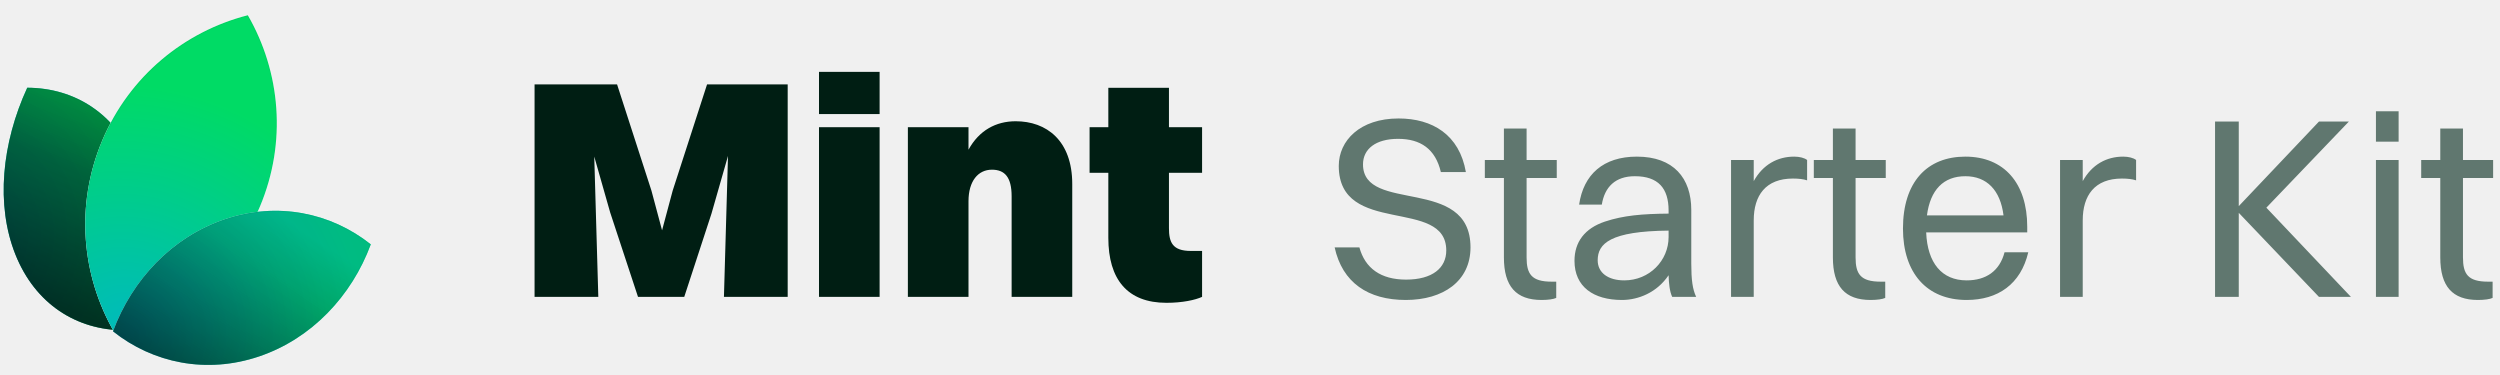
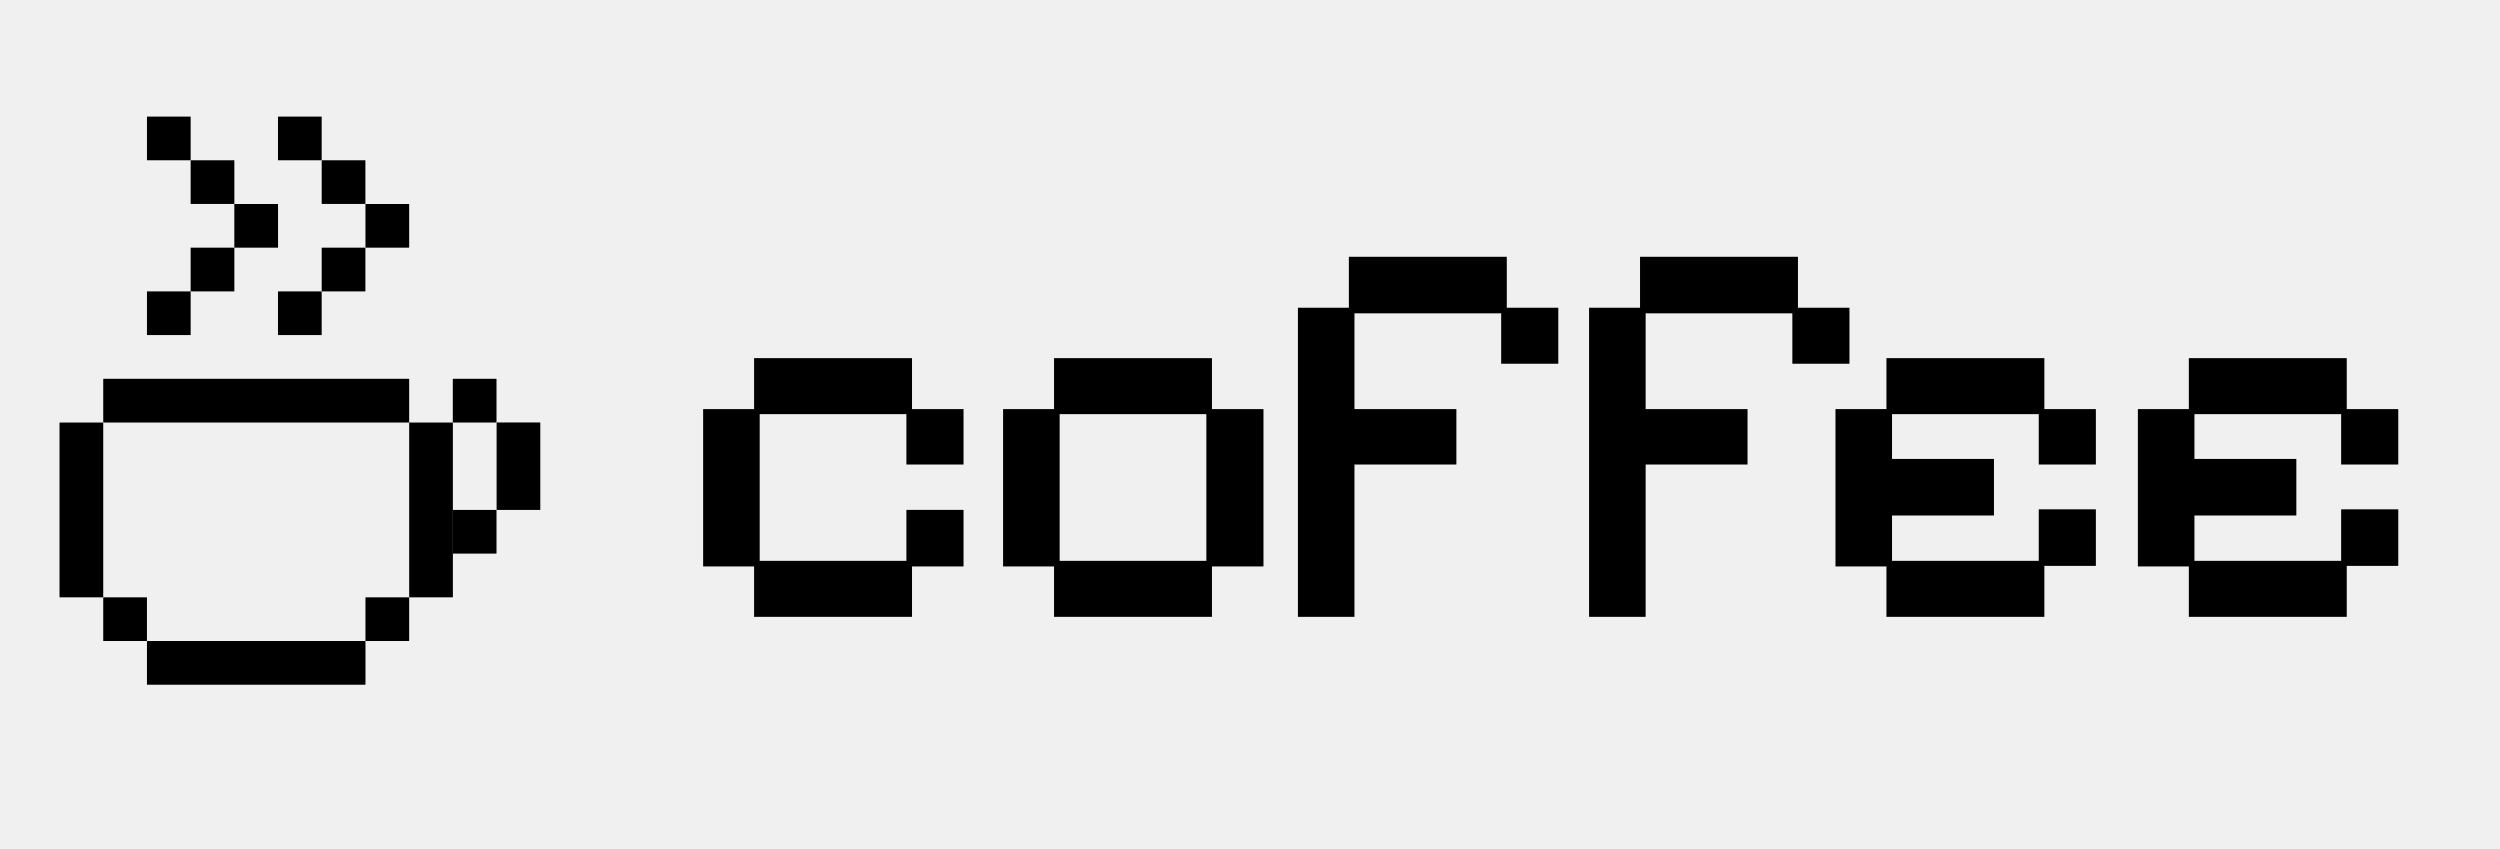
- <svg xmlns="http://www.w3.org/2000/svg" width="160" height="24" viewBox="0 0 160 24" fill="none">
-   <path d="M7.953 21.139C4.896 21.13 2.255 19.458 0.987 16.29C-0.28 13.121 0.109 9.163 1.744 5.615C4.801 5.624 7.442 7.296 8.71 10.465C9.977 13.633 9.588 17.591 7.953 21.139Z" fill="white" />
-   <path d="M7.953 21.139C4.896 21.13 2.255 19.458 0.987 16.29C-0.28 13.121 0.109 9.163 1.744 5.615C4.801 5.624 7.442 7.296 8.71 10.465C9.977 13.633 9.588 17.591 7.953 21.139Z" fill="url(#paint0_radial_115_86)" />
-   <path d="M7.953 21.139C4.896 21.13 2.255 19.458 0.987 16.29C-0.28 13.121 0.109 9.163 1.744 5.615C4.801 5.624 7.442 7.296 8.71 10.465C9.977 13.633 9.588 17.591 7.953 21.139Z" fill="black" fill-opacity="0.5" style="mix-blend-mode:hard-light" />
-   <path d="M7.953 21.139C4.896 21.13 2.255 19.458 0.987 16.29C-0.28 13.121 0.109 9.163 1.744 5.615C4.801 5.624 7.442 7.296 8.71 10.465C9.977 13.633 9.588 17.591 7.953 21.139Z" fill="url(#paint1_linear_115_86)" fill-opacity="0.5" style="mix-blend-mode:hard-light" />
-   <path d="M7.935 21.111C4.897 21.096 2.274 19.431 1.013 16.279C-0.248 13.124 0.136 9.182 1.762 5.643C4.8 5.659 7.423 7.324 8.684 10.476C9.945 13.63 9.561 17.572 7.935 21.111Z" stroke="url(#paint2_linear_115_86)" stroke-opacity="0.05" stroke-width="0.056" />
-   <path d="M7.31 21.257C11.354 20.221 14.884 17.375 16.628 13.236C18.373 9.097 17.945 4.587 15.86 0.976C11.816 2.012 8.287 4.858 6.542 8.998C4.797 13.137 5.225 17.646 7.31 21.257Z" fill="white" />
-   <path d="M7.31 21.257C11.354 20.221 14.884 17.375 16.628 13.236C18.373 9.097 17.945 4.587 15.86 0.976C11.816 2.012 8.287 4.858 6.542 8.998C4.797 13.137 5.225 17.646 7.31 21.257Z" fill="url(#paint3_radial_115_86)" />
-   <path d="M16.602 13.225C14.864 17.349 11.351 20.187 7.324 21.225C5.253 17.624 4.829 13.132 6.568 9.009C8.306 4.885 11.819 2.047 15.846 1.009C17.918 4.61 18.341 9.101 16.602 13.225Z" stroke="url(#paint4_linear_115_86)" stroke-opacity="0.05" stroke-width="0.056" />
-   <path d="M7.234 21.207C9.789 23.237 13.21 23.951 16.577 22.814C19.944 21.677 22.506 18.945 23.73 15.638C21.175 13.608 17.754 12.894 14.387 14.031C11.02 15.168 8.458 17.901 7.234 21.207Z" fill="white" />
-   <path d="M7.234 21.207C9.789 23.237 13.21 23.951 16.577 22.814C19.944 21.677 22.506 18.945 23.73 15.638C21.175 13.608 17.754 12.894 14.387 14.031C11.02 15.168 8.458 17.901 7.234 21.207Z" fill="url(#paint5_radial_115_86)" />
-   <path d="M7.234 21.207C9.789 23.237 13.21 23.951 16.577 22.814C19.944 21.677 22.506 18.945 23.73 15.638C21.175 13.608 17.754 12.894 14.387 14.031C11.02 15.168 8.458 17.901 7.234 21.207Z" fill="black" fill-opacity="0.2" style="mix-blend-mode:hard-light" />
-   <path d="M7.234 21.207C9.789 23.237 13.21 23.951 16.577 22.814C19.944 21.677 22.506 18.945 23.73 15.638C21.175 13.608 17.754 12.894 14.387 14.031C11.02 15.168 8.458 17.901 7.234 21.207Z" fill="url(#paint6_linear_115_86)" fill-opacity="0.5" style="mix-blend-mode:hard-light" />
-   <path d="M16.568 22.787C13.218 23.918 9.814 23.212 7.267 21.198C8.492 17.907 11.044 15.189 14.396 14.058C17.747 12.927 21.15 13.633 23.697 15.648C22.472 18.938 19.92 21.656 16.568 22.787Z" stroke="url(#paint7_linear_115_86)" stroke-opacity="0.05" stroke-width="0.056" />
-   <path d="M34.212 19V5.4H39.492L41.692 12.2L42.372 14.74L43.052 12.2L45.252 5.4H50.412V19H46.332L46.592 9.98L45.532 13.68L43.792 19H40.832L39.052 13.6L38.032 10.02L38.292 19H34.212ZM52.416 7.3V4.6H56.295V7.3H52.416ZM52.416 19V8.14H56.295V19H52.416ZM58.104 19V8.14H61.984V9.58C62.664 8.34 63.744 7.76 65.004 7.76C66.964 7.76 68.624 8.98 68.624 11.78V19H64.744V12.56C64.744 11.34 64.304 10.86 63.484 10.86C62.604 10.86 61.984 11.58 61.984 12.88V19H58.104ZM70.933 15.22V11.06H69.733V8.14H70.933V5.62H74.813V8.14H76.933V11.06H74.813V14.6C74.813 15.5 75.033 16.06 76.213 16.06H76.933V19C76.493 19.2 75.673 19.38 74.653 19.38C72.153 19.38 70.933 17.88 70.933 15.22Z" fill="#001E13" />
-   <path d="M87.232 10.519C87.232 13.687 94.112 11.229 94.112 15.832C94.112 17.994 92.364 19.198 89.971 19.198C87.562 19.198 85.912 18.093 85.417 15.832H87.001C87.364 17.169 88.371 17.895 89.987 17.895C91.671 17.895 92.561 17.152 92.561 16.03C92.561 12.598 85.681 15.155 85.681 10.618C85.681 9.001 87.034 7.582 89.509 7.582C91.671 7.582 93.403 8.621 93.816 11.014H92.215C91.868 9.529 90.912 8.886 89.476 8.886C88.057 8.886 87.232 9.529 87.232 10.519ZM96.25 16.476V11.393H95.029V10.239H96.25V8.226H97.702V10.239H99.632V11.393H97.702V16.476C97.702 17.532 98.015 18.026 99.302 18.026H99.599V19.066C99.434 19.148 99.071 19.198 98.659 19.198C97.025 19.198 96.25 18.323 96.25 16.476ZM102.516 13.093H101.064C101.345 11.162 102.615 10.024 104.76 10.024C107.103 10.024 108.242 11.393 108.242 13.44V16.888C108.242 17.895 108.324 18.521 108.555 19H107.021C106.856 18.654 106.806 18.142 106.79 17.614C106.047 18.72 104.859 19.198 103.803 19.198C101.988 19.198 100.767 18.357 100.767 16.69C100.767 15.486 101.427 14.611 102.714 14.182C103.902 13.786 105.107 13.687 106.79 13.671V13.473C106.79 12.053 106.13 11.278 104.628 11.278C103.374 11.278 102.698 11.971 102.516 13.093ZM102.252 16.657C102.252 17.465 102.929 17.944 103.952 17.944C105.569 17.944 106.79 16.674 106.79 15.172V14.759C103.061 14.793 102.252 15.585 102.252 16.657ZM110.787 19V10.239H112.239V11.591C112.833 10.519 113.774 10.024 114.83 10.024C115.176 10.024 115.49 10.107 115.655 10.239V11.542C115.407 11.46 115.094 11.427 114.747 11.427C112.998 11.427 112.239 12.515 112.239 14.1V19H110.787ZM117.305 16.476V11.393H116.084V10.239H117.305V8.226H118.757V10.239H120.688V11.393H118.757V16.476C118.757 17.532 119.071 18.026 120.358 18.026H120.655V19.066C120.49 19.148 120.127 19.198 119.714 19.198C118.081 19.198 117.305 18.323 117.305 16.476ZM129.809 16.145C129.33 18.192 127.862 19.198 125.865 19.198C123.324 19.198 121.79 17.482 121.79 14.627C121.79 11.658 123.324 10.024 125.783 10.024C128.258 10.024 129.743 11.723 129.743 14.512V14.875H123.275C123.357 16.838 124.281 17.944 125.865 17.944C127.103 17.944 127.977 17.35 128.291 16.145H129.809ZM125.783 11.278C124.38 11.278 123.539 12.152 123.324 13.786H128.225C128.027 12.169 127.152 11.278 125.783 11.278ZM131.843 19V10.239H133.295V11.591C133.889 10.519 134.829 10.024 135.885 10.024C136.232 10.024 136.545 10.107 136.71 10.239V11.542C136.463 11.46 136.149 11.427 135.803 11.427C134.054 11.427 133.295 12.515 133.295 14.1V19H131.843ZM141.763 19V7.78H143.281V13.192L148.413 7.78H150.327L145.047 13.291L150.459 19H148.413L143.281 13.621V19H141.763ZM152.06 9.067V7.12H153.512V9.067H152.06ZM152.06 19V10.239H153.512V19H152.06ZM156.178 16.476V11.393H154.957V10.239H156.178V8.226H157.63V10.239H159.56V11.393H157.63V16.476C157.63 17.532 157.943 18.026 159.23 18.026H159.527V19.066C159.362 19.148 158.999 19.198 158.587 19.198C156.953 19.198 156.178 18.323 156.178 16.476Z" fill="#002719" fill-opacity="0.6" />
+ <svg xmlns="http://www.w3.org/2000/svg" width="168" height="57" viewBox="0 0 168 57" fill="none">
+   <g clip-path="url(#clip0_4690_700)">
+     <rect x="6.938" y="28.392" width="11.748" height="2.937" rx="0.013" transform="rotate(90 6.9375 28.3916)" fill="black" />
+     <rect x="30.434" y="28.392" width="11.748" height="2.937" rx="0.013" transform="rotate(90 30.4336 28.3916)" fill="black" />
+     <rect x="9.875" y="43.077" width="14.685" height="2.937" rx="0.013" fill="black" />
+     <rect width="2.937" height="2.937" rx="0.013" transform="matrix(-1 0 0 1 9.875 40.1396)" fill="black" />
+     <rect width="2.937" height="2.937" rx="0.013" transform="matrix(-1 0 0 1 12.8125 19.5811)" fill="black" />
+     <rect width="2.937" height="2.937" rx="0.013" transform="matrix(-1 0 0 1 21.6172 19.5811)" fill="black" />
+     <rect width="2.937" height="2.937" rx="0.013" transform="matrix(-1 0 0 1 15.748 16.6436)" fill="black" />
+     <rect width="2.937" height="2.937" rx="0.013" transform="matrix(-1 0 0 1 24.5547 16.6436)" fill="black" />
+     <rect width="2.937" height="2.937" rx="0.013" transform="matrix(-1 0 0 1 18.6836 13.707)" fill="black" />
+     <rect width="2.937" height="2.937" rx="0.013" transform="matrix(-1 0 0 1 27.4961 13.707)" fill="black" />
+     <rect width="2.937" height="2.937" rx="0.013" transform="matrix(-1 0 0 1 15.748 10.7695)" fill="black" />
+     <rect width="2.937" height="2.937" rx="0.013" transform="matrix(-1 0 0 1 24.5547 10.7695)" fill="black" />
+     <rect width="2.937" height="2.937" rx="0.013" transform="matrix(-1 0 0 1 12.8125 7.83496)" fill="black" />
+     <rect width="2.937" height="2.937" rx="0.013" transform="matrix(-1 0 0 1 21.6172 7.83496)" fill="black" />
+     <rect width="2.937" height="2.937" rx="0.013" transform="matrix(-1 0 0 1 27.4961 40.1396)" fill="black" />
+     <rect width="2.937" height="2.937" rx="0.013" transform="matrix(-1 0 0 1 33.3652 34.2656)" fill="black" />
+     <rect width="2.937" height="5.874" rx="0.013" transform="matrix(-1 0 0 1 36.3086 28.3916)" fill="black" />
+     <rect width="2.937" height="2.937" rx="0.013" transform="matrix(-1 0 0 1 33.3652 25.457)" fill="black" />
+     <rect x="6.938" y="25.457" width="20.558" height="2.937" rx="0.013" fill="black" />
+     <path d="M50.675 41.452V38.065H47.251V27.491H50.675V24.067H61.287V27.491H64.749V31.216H60.91V27.83H51.051V37.689H60.91V34.264H64.749V38.065H61.287V41.452H50.675ZM70.832 41.452V38.065H67.408V27.491H70.832V24.067H81.443V27.491H84.905V38.065H81.443V41.452H70.832ZM71.208 37.689H81.067V27.83H71.208V37.689Z" fill="black" />
+     <path d="M106.786 41.452V20.68H110.211V17.256H120.822V20.68H124.284V24.443H120.446V21.056H110.587V27.491H117.435V31.216H110.587V41.452H106.786Z" fill="black" />
+     <path d="M87.22 41.452V20.68H90.644V17.256H101.256V20.68H104.717V24.443H100.879V21.056H91.02V27.491H97.869V31.216H91.02V41.452H87.22Z" fill="black" />
+     <path d="M126.769 41.452V38.065H123.345V27.491H126.769V24.067H137.381V27.491H140.842V31.216H137.004V27.83H127.145V30.84H133.994V34.641H127.145V37.689H137.004V34.227H140.842V38.027H137.381V41.452H126.769Z" fill="black" />
+     <path d="M147.089 41.452V38.065H143.665V27.491H147.089V24.067H157.701V27.491H161.163V31.216H157.325V27.83H147.466V30.84H154.314V34.641H147.466V37.689H157.325V34.227H161.163V38.027H157.701V41.452H147.089Z" fill="black" />
+   </g>
  <defs>
-     <radialGradient id="paint0_radial_115_86" cx="0" cy="0" r="1" gradientUnits="userSpaceOnUse" gradientTransform="translate(-3.00503 15.023) rotate(-10.029) scale(17.9572 17.784)">
-       <stop stop-color="#00B0BB" />
-       <stop offset="1" stop-color="#00DB65" />
-     </radialGradient>
-     <linearGradient id="paint1_linear_115_86" x1="7.39" y1="4.813" x2="1.63" y2="18.689" gradientUnits="userSpaceOnUse">
-       <stop stop-color="#18E299" />
-       <stop offset="1" />
-     </linearGradient>
-     <linearGradient id="paint2_linear_115_86" x1="7.948" y1="8.016" x2="1.761" y2="18.746" gradientUnits="userSpaceOnUse">
-       <stop />
-       <stop offset="1" stop-opacity="0" />
-     </linearGradient>
-     <radialGradient id="paint3_radial_115_86" cx="0" cy="0" r="1" gradientUnits="userSpaceOnUse" gradientTransform="translate(8.11404 20.8822) rotate(-75.7542) scale(21.6246 23.7772)">
-       <stop stop-color="#00BBBB" />
-       <stop offset="0.713" stop-color="#00DB65" />
-     </radialGradient>
-     <linearGradient id="paint4_linear_115_86" x1="7.602" y1="5.871" x2="15.556" y2="16.372" gradientUnits="userSpaceOnUse">
-       <stop />
-       <stop offset="1" stop-opacity="0" />
-     </linearGradient>
-     <radialGradient id="paint5_radial_115_86" cx="0" cy="0" r="1" gradientUnits="userSpaceOnUse" gradientTransform="translate(7.84537 21.5181) rotate(-20.3525) scale(18.5603 17.32)">
-       <stop stop-color="#00B0BB" />
-       <stop offset="1" stop-color="#00DB65" />
-     </radialGradient>
-     <linearGradient id="paint6_linear_115_86" x1="16.808" y1="13.007" x2="10.041" y2="22.994" gradientUnits="userSpaceOnUse">
-       <stop stop-color="#00B1BC" />
-       <stop offset="1" />
-     </linearGradient>
-     <linearGradient id="paint7_linear_115_86" x1="16.808" y1="13.007" x2="14.169" y2="23.841" gradientUnits="userSpaceOnUse">
-       <stop />
-       <stop offset="1" stop-opacity="0" />
-     </linearGradient>
+     <clipPath id="clip0_4690_700">
+       <rect width="168" height="57" fill="white" />
+     </clipPath>
  </defs>
</svg>
